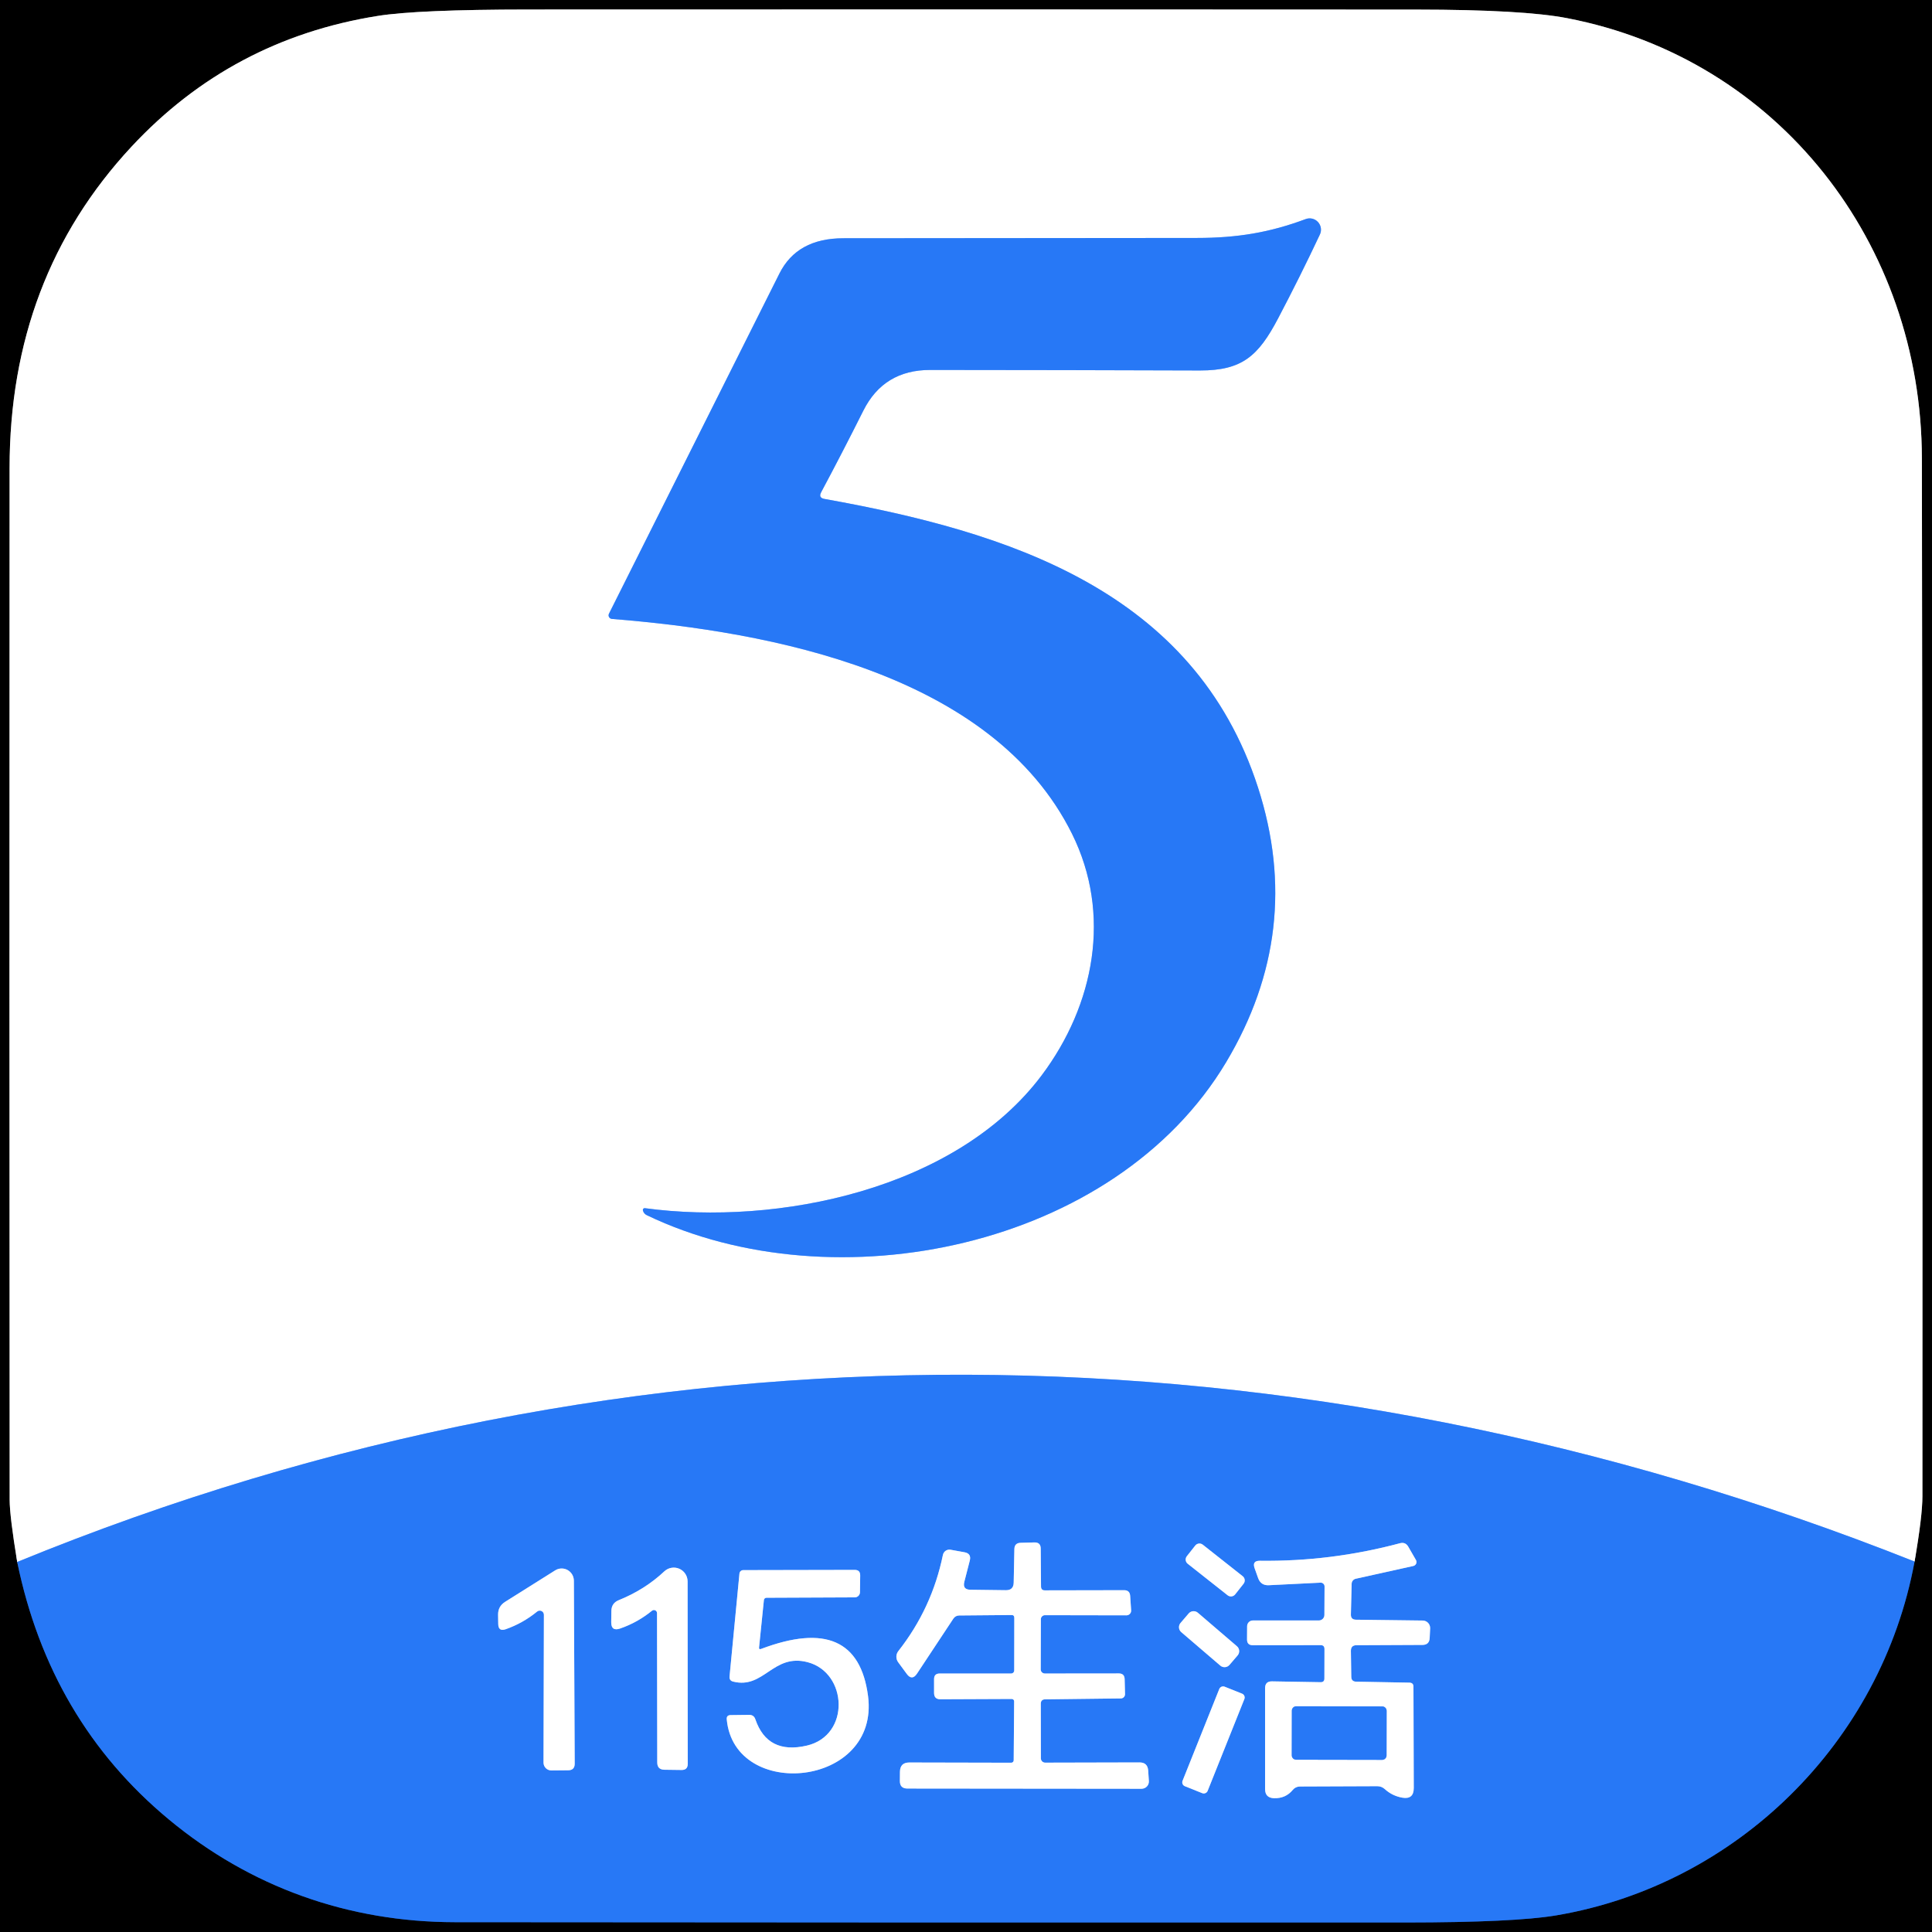
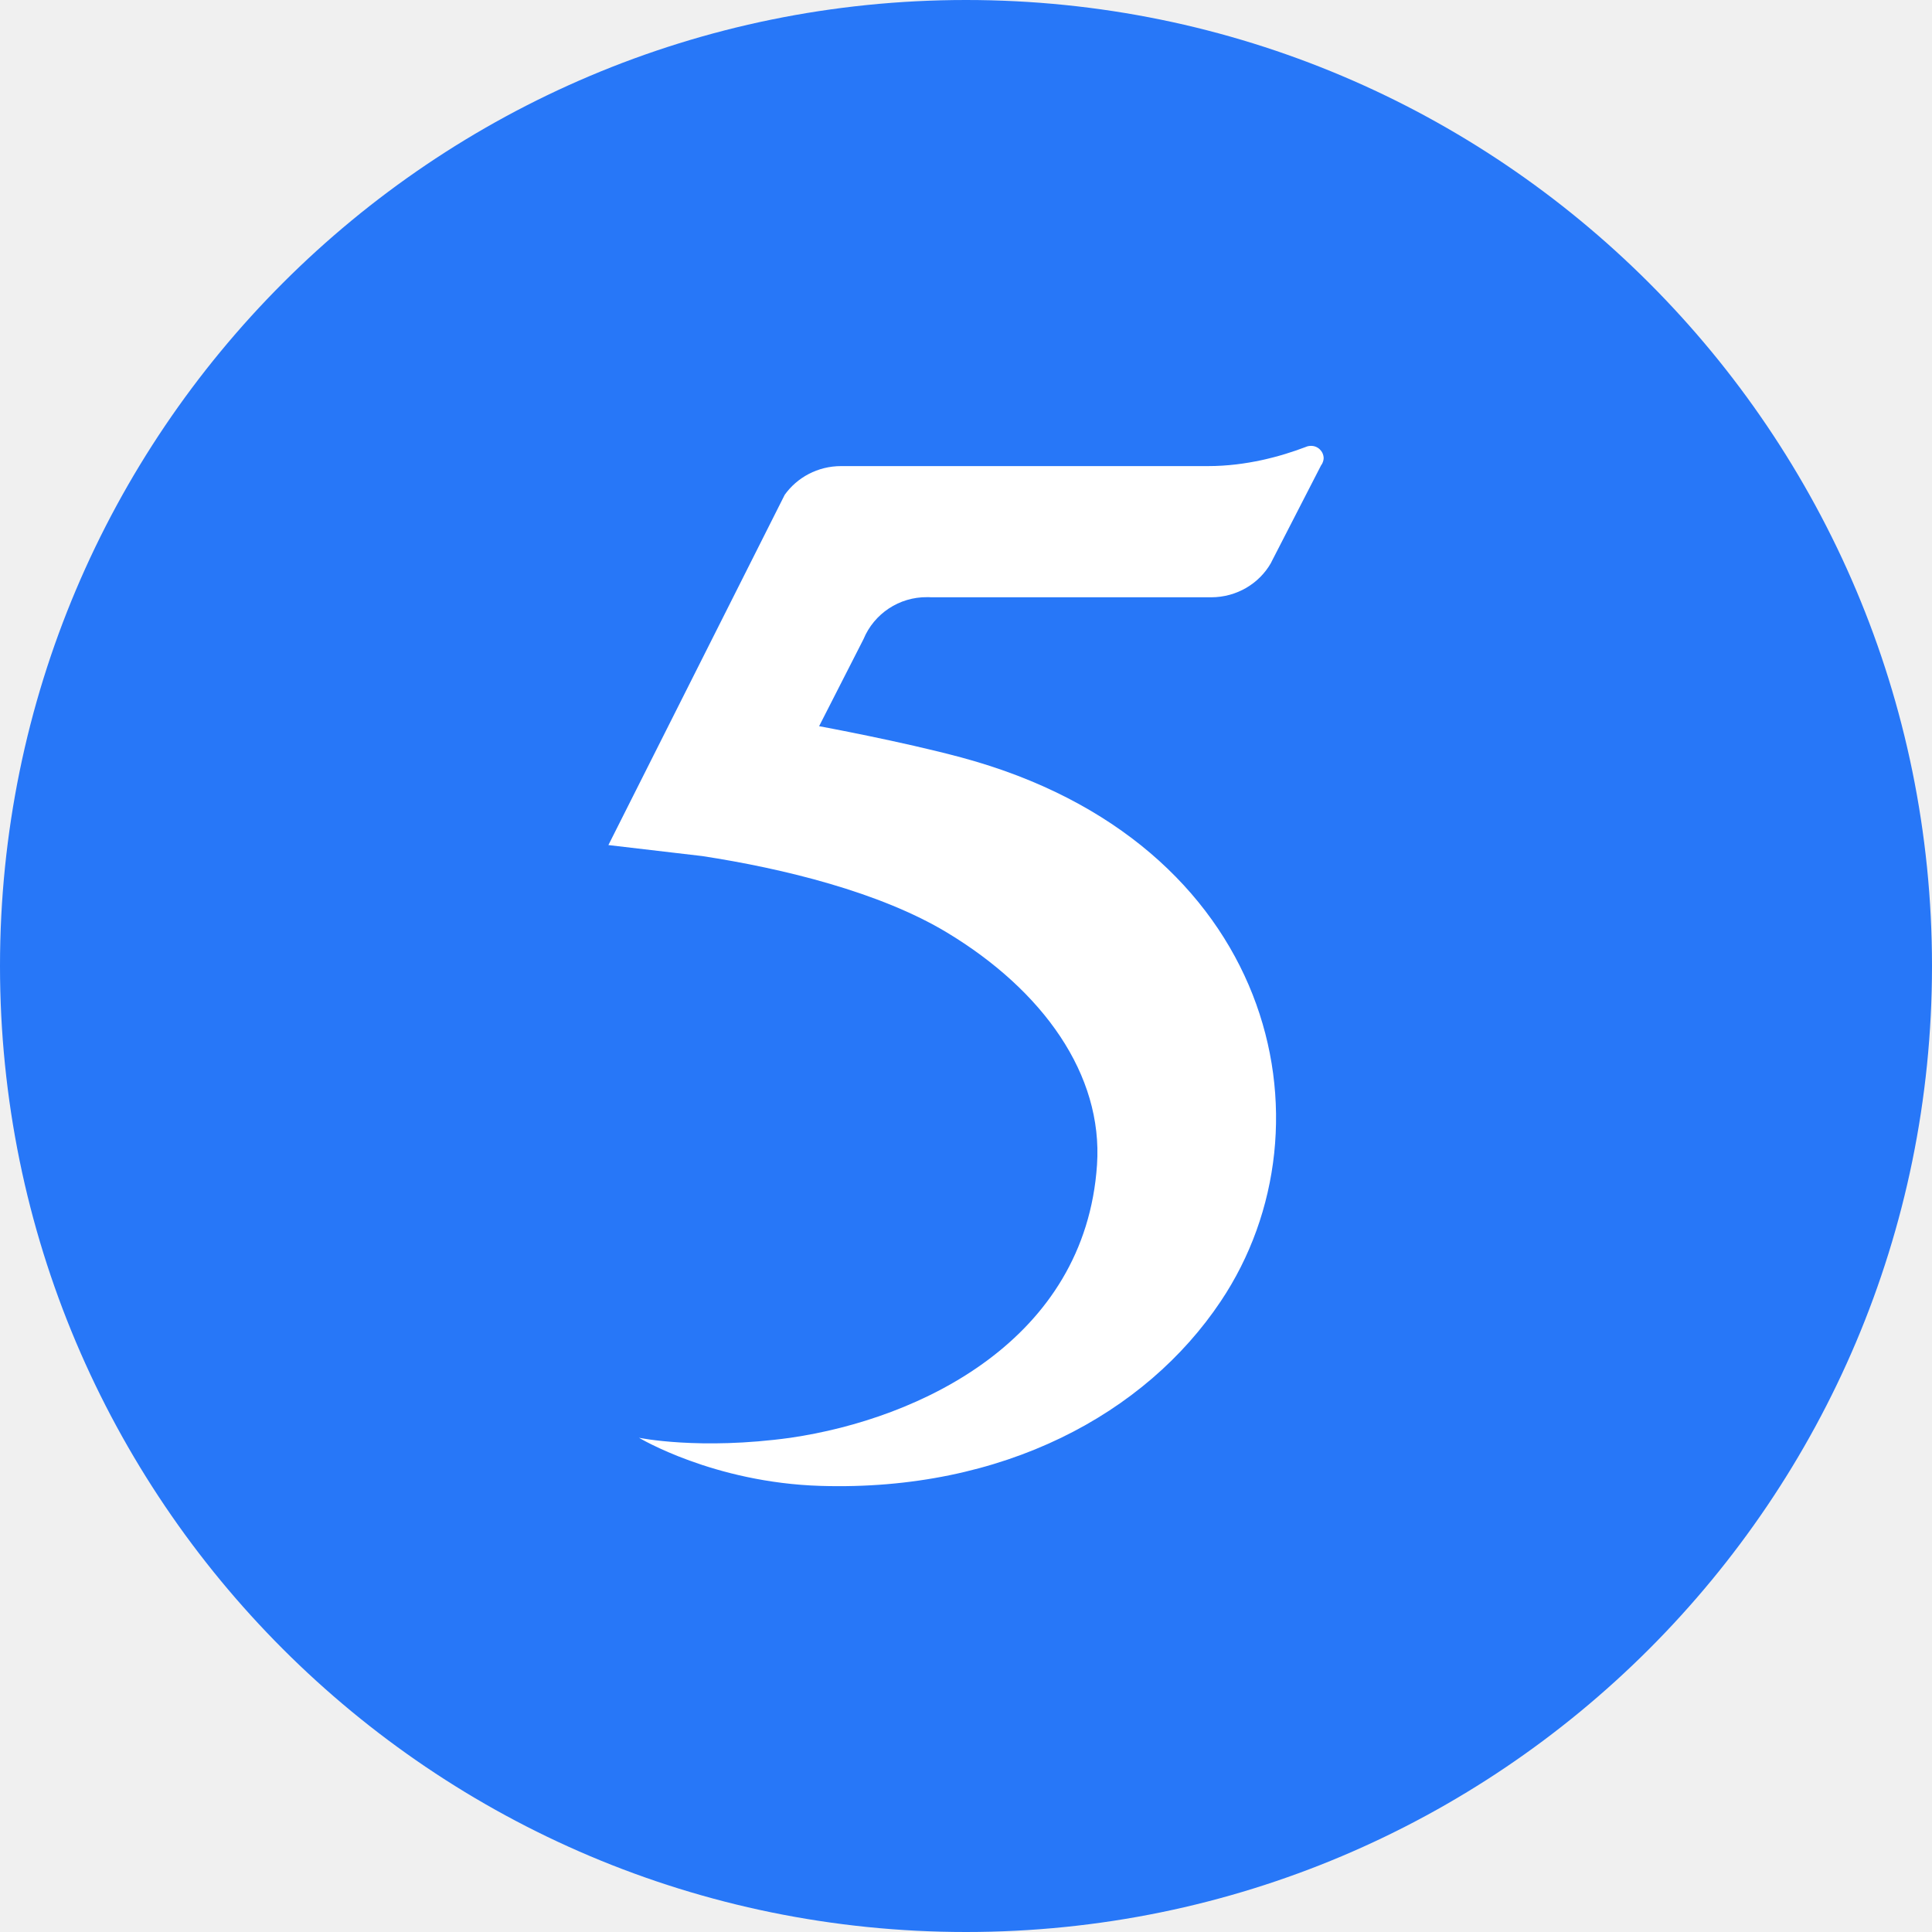
- <svg xmlns="http://www.w3.org/2000/svg" viewBox="0 0 256 256">
-   <g fill="none" stroke-width="2">
-     <path stroke="#143c7b" vector-effect="non-scaling-stroke" d="M2.28 206.97q4.32 21.01 20.06 34.09c10.84 9.01 23.82 13.62 37.91 13.64q63 .06 126.01.04 14.44-.01 19.94-.94c23.85-4.03 43.06-22.86 47.49-46.89" />
-     <path stroke="gray" vector-effect="non-scaling-stroke" d="M253.69 206.91q1.04-6.01 1.04-8.66.03-68.75-.07-137.5c-.05-28.48-18.98-52.94-46.99-58.34q-5.82-1.13-19.92-1.14-58.88-.04-117.76-.01-14.67.01-19.94.85-19.37 3.08-32.63 17.33Q1.28 36.79 1.27 62q-.04 68.38.01 136.75 0 2.12 1 8.22" />
-     <g stroke="#93bcfb">
-       <path vector-effect="non-scaling-stroke" d="M253.69 206.91c-81.75-32.47-169.42-33.55-251.41.06M108.81 65.22q2.76-5.16 5.59-10.81 2.7-5.39 8.85-5.39 17.88.01 35.75.07c5.59.01 7.73-1.91 10.35-6.89q2.94-5.59 5.54-11.12a1.5 1.5 0 0 0-1.88-2.05c-4.74 1.77-9.02 2.5-14.45 2.5q-23.4.02-46.81.04-6.13 0-8.47 4.67-11.35 22.63-22.59 45.08a.48.48 0 0 0 .39.69c21.01 1.68 50.39 7.19 60.96 28.46 5.29 10.64 2.99 22.67-4 32-11.37 15.15-34.94 20-52.59 17.62a.24.24 0 0 0-.26.31q.12.43.52.62c24.86 11.94 62.01 4.44 76.77-20.29q10.35-17.34 4.22-36.36c-8.46-26.21-33.26-33.92-57.46-38.26q-.83-.15-.43-.89M137.9 221.2l.02-6.66a.54.53.5 0 1 .54-.52l10.79.02a.62.62 0 0 0 .63-.67l-.13-1.92q-.05-.74-.8-.74l-10.49.02q-.52.01-.52-.52l-.04-5.01q0-.84-.84-.82l-1.82.05q-.81.02-.83.83l-.09 4.44q-.02 1.02-1.03 1.01l-4.7-.06q-1.08-.01-.81-1.06l.72-2.8q.24-.94-.71-1.11l-1.83-.33a.88.87-79 0 0-1.02.69q-1.45 7.07-5.9 12.73a1.22 1.22 0 0 0-.03 1.48l1.14 1.55q.7.95 1.36-.04l4.82-7.29a.91.91 0 0 1 .76-.41l6.94-.06q.37-.01.37.37l-.01 6.97a.41.41 0 0 1-.41.41h-9.47q-.74 0-.74.74v1.85q.01.82.82.82l9.47-.04a.32.31.9 0 1 .32.32l-.06 7.81a.32.32 0 0 1-.32.32l-13.51-.03q-1.22 0-1.24 1.22l-.01 1.23q-.01 1 1 1l31.02.03a.97.96-1.9 0 0 .97-1.03l-.09-1.38q-.07-1.08-1.15-1.08l-12.5.03a.57.57 0 0 1-.57-.57l-.01-7.23q0-.58.58-.59l10.03-.12a.56.55 89.5 0 0 .55-.57l-.05-1.99q-.02-.75-.77-.75l-9.8.01a.55.54.5 0 1-.55-.55m37.59-7.21a.73.73 0 0 1-.73.73h-8.75a.77.76 90 0 0-.76.77l-.01 1.76q0 .75.76.75l9-.01q.5 0 .5.51l-.01 3.91q0 .5-.5.49l-6.43-.11q-.93-.02-.93.9v13.36q0 1.18 1.18 1.22 1.54.05 2.48-1.09.37-.45.96-.46l10.25-.04q.57 0 1 .39.97.89 2.31 1.13 1.52.26 1.52-1.28l-.04-13.42q0-.53-.54-.54l-7.06-.13q-.63-.02-.64-.64l-.05-3.43q-.01-.76.74-.76l8.73-.04q.93 0 .97-.93l.06-1.27a1 .99 1.4 0 0-.99-1.03l-8.84-.11q-.69-.01-.67-.7l.1-4.07a.7.69 85.3 0 1 .55-.66l7.62-1.69a.54.53-21.4 0 0 .35-.79l-1.02-1.77q-.38-.65-1.11-.45-9.12 2.44-18.55 2.32-1.05-.01-.7.98l.47 1.32q.36.99 1.41.94l6.85-.34a.51.5-1.1 0 1 .54.51l-.02 3.77m-10.71-4.138a.71.71 0 0 0-.117-.997l-5.289-4.177a.71.71 0 0 0-.997.117l-1.116 1.413a.71.71 0 0 0 .117.997l5.289 4.177a.71.71 0 0 0 .997-.117l1.116-1.413m-93.61 3.688a.55.55 0 0 1 .9.43l-.05 19.59a1.03 1.03 0 0 0 1.04 1.03l2.24-.02q.85-.01.85-.87l-.11-24.26a1.62 1.61 73.8 0 0-2.47-1.36l-6.65 4.18q-.93.59-.92 1.69l.02 1.23q.01 1.04.99.7 2.28-.8 4.16-2.34m15.89.2l.03 19.8q0 .94.95.96l2.27.03q.82.01.82-.81l-.02-24.18a1.83 1.83 0 0 0-3.08-1.33q-2.59 2.43-6.04 3.82-.97.39-.98 1.44l-.02 1.47q-.01 1.25 1.17.85 2.32-.8 4.23-2.36a.41.41 0 0 1 .67.31m13.52 4.54l.64-6.26a.34.34 0 0 1 .34-.31l11.7-.05a.69.69 0 0 0 .69-.67l.03-2.23q.01-.74-.72-.74l-14.78.03a.5.5 0 0 0-.5.46l-1.31 13.63q-.05.55.48.68c4.09 1.03 5.28-3.78 9.87-2.57 5.29 1.39 5.69 9.69-.1 11.05q-5.22 1.22-6.83-3.48-.2-.6-.83-.59l-2.44.03q-.58 0-.52.58c1.02 10.81 20.28 9 18.72-3.1q-1.44-11.06-14.16-6.25-.32.12-.28-.21m63.412 1.069a.86.86 0 0 0-.093-1.213l-5.178-4.438a.86.86 0 0 0-1.213.093l-1.08 1.26a.86.86 0 0 0 .093 1.213l5.178 4.438a.86.86 0 0 0 1.213-.093l1.08-1.26m.892 5.784a.55.55 0 0 0-.306-.715l-2.303-.921a.55.55 0 0 0-.715.306l-4.865 12.163a.55.55 0 0 0 .306.715l2.303.921a.55.55 0 0 0 .715-.306l4.865-12.163" />
-       <path vector-effect="non-scaling-stroke" d="M183.735 226.691a.58.58 0 0 0-.579-.581l-11.4-.02a.58.58 0 0 0-.581.579l-.01 5.92a.58.58 0 0 0 .579.581l11.4.02a.58.58 0 0 0 .581-.579l.01-5.92" />
-     </g>
+ <svg xmlns="http://www.w3.org/2000/svg" width="32" height="32">
+   <g fill="none" fill-rule="evenodd">
+     <path fill="#2777F8" d="M16 0c8.837 0 16 7.163 16 16s-7.163 16-16 16S0 24.837 0 16 7.163 0 16 0z" />
+     <path fill="#FFF" d="M21.711 7.385a.217.217 0 0 0-.057.008l-.04.015c-.396.15-.97.312-1.604.312h-6.078c-.39 0-.731.19-.935.476l-2.92 5.801s1.512.176 1.553.182c1.346.206 2.944.598 4.052 1.265 1.593.96 2.589 2.354 2.488 3.85-.196 2.901-2.928 4.206-5.076 4.52-1.509.209-2.51 0-2.51 0s1.23.742 3.005.797c3.029.093 5.385-1.195 6.63-3.057 1.968-2.938.869-7.614-4.289-9.006-.99-.267-2.363-.52-2.363-.52l.735-1.441a1.129 1.129 0 0 1 1.054-.696c.022 0 .044 0 .067.002H20.059c.426 0 .797-.228.99-.565l.02-.04.811-1.578a.191.191 0 0 0 .034-.066.184.184 0 0 0 .01-.056.208.208 0 0 0-.213-.203z" />
  </g>
-   <path d="M0 0h256v256H0V0zm2.28 206.97q4.32 21.01 20.06 34.09c10.84 9.01 23.82 13.62 37.91 13.64q63 .06 126.01.04 14.44-.01 19.94-.94c23.85-4.03 43.06-22.86 47.49-46.89q1.04-6.01 1.04-8.66.03-68.75-.07-137.5c-.05-28.48-18.98-52.94-46.99-58.34q-5.82-1.13-19.92-1.14-58.88-.04-117.76-.01-14.67.01-19.94.85-19.37 3.08-32.63 17.33Q1.28 36.79 1.27 62q-.04 68.38.01 136.75 0 2.12 1 8.22z" />
-   <path fill="#fff" d="M253.69 206.91c-81.75-32.47-169.42-33.55-251.41.06q-1-6.1-1-8.22Q1.23 130.38 1.27 62q.01-25.21 16.15-42.56Q30.68 5.19 50.05 2.11q5.27-.84 19.94-.85 58.88-.03 117.76.01 14.1.01 19.92 1.14c28.01 5.4 46.94 29.86 46.99 58.34q.1 68.75.07 137.5 0 2.65-1.04 8.66zM108.81 65.22q2.76-5.16 5.59-10.81 2.7-5.39 8.85-5.39 17.88.01 35.75.07c5.59.01 7.73-1.91 10.35-6.89q2.94-5.59 5.54-11.12a1.5 1.5 0 0 0-1.88-2.05c-4.74 1.77-9.02 2.5-14.45 2.5q-23.4.02-46.81.04-6.13 0-8.47 4.67-11.35 22.63-22.59 45.08a.48.48 0 0 0 .39.69c21.01 1.68 50.39 7.19 60.96 28.46 5.29 10.64 2.99 22.67-4 32-11.37 15.15-34.94 20-52.59 17.62a.24.24 0 0 0-.26.31q.12.43.52.62c24.86 11.94 62.01 4.44 76.77-20.29q10.35-17.34 4.22-36.36c-8.46-26.21-33.26-33.92-57.46-38.26q-.83-.15-.43-.89z" />
-   <path d="M108.81 65.22q-.4.74.43.89c24.2 4.34 49 12.05 57.46 38.26q6.13 19.02-4.22 36.36c-14.76 24.73-51.91 32.23-76.77 20.29q-.4-.19-.52-.62a.24.24 0 0 1 .26-.31c17.65 2.38 41.22-2.47 52.59-17.62 6.99-9.33 9.29-21.36 4-32-10.57-21.27-39.95-26.78-60.96-28.46a.48.48 0 0 1-.39-.69q11.24-22.45 22.59-45.08 2.34-4.67 8.47-4.67 23.41-.02 46.81-.04c5.43 0 9.71-.73 14.45-2.5a1.5 1.5 0 0 1 1.88 2.05q-2.6 5.53-5.54 11.12c-2.62 4.98-4.76 6.9-10.35 6.89q-17.87-.06-35.75-.07-6.15 0-8.85 5.39-2.83 5.65-5.59 10.81zm144.88 141.69c-4.43 24.03-23.64 42.86-47.49 46.89q-5.5.93-19.94.94-63.01.02-126.01-.04c-14.09-.02-27.07-4.63-37.91-13.64Q6.6 227.98 2.28 206.97c81.99-33.61 169.66-32.53 251.41-.06zM137.9 221.2l.02-6.66a.54.53.5 0 1 .54-.52l10.79.02a.62.62 0 0 0 .63-.67l-.13-1.92q-.05-.74-.8-.74l-10.49.02q-.52.01-.52-.52l-.04-5.01q0-.84-.84-.82l-1.82.05q-.81.02-.83.83l-.09 4.44q-.02 1.02-1.03 1.01l-4.7-.06q-1.08-.01-.81-1.06l.72-2.8q.24-.94-.71-1.11l-1.83-.33a.88.87-79 0 0-1.02.69q-1.45 7.07-5.9 12.73a1.22 1.22 0 0 0-.03 1.48l1.14 1.55q.7.95 1.36-.04l4.82-7.29a.91.91 0 0 1 .76-.41l6.94-.06q.37-.01.37.37l-.01 6.97a.41.41 0 0 1-.41.41h-9.47q-.74 0-.74.74v1.85q.01.82.82.82l9.47-.04a.32.31.9 0 1 .32.32l-.06 7.81a.32.32 0 0 1-.32.32l-13.51-.03q-1.22 0-1.24 1.22l-.01 1.23q-.01 1 1 1l31.02.03a.97.96-1.9 0 0 .97-1.03l-.09-1.38q-.07-1.08-1.15-1.08l-12.5.03a.57.57 0 0 1-.57-.57l-.01-7.23q0-.58.58-.59l10.03-.12a.56.55 89.5 0 0 .55-.57l-.05-1.99q-.02-.75-.77-.75l-9.8.01a.55.54.5 0 1-.55-.55zm37.59-7.21a.73.73 0 0 1-.73.73h-8.75a.77.76 90 0 0-.76.77l-.01 1.76q0 .75.76.75l9-.01q.5 0 .5.51l-.01 3.91q0 .5-.5.49l-6.43-.11q-.93-.02-.93.9v13.36q0 1.18 1.18 1.22 1.54.05 2.48-1.09.37-.45.96-.46l10.25-.04q.57 0 1 .39.97.89 2.31 1.13 1.52.26 1.52-1.28l-.04-13.42q0-.53-.54-.54l-7.06-.13q-.63-.02-.64-.64l-.05-3.43q-.01-.76.74-.76l8.73-.04q.93 0 .97-.93l.06-1.27a1 .99 1.4 0 0-.99-1.03l-8.84-.11q-.69-.01-.67-.7l.1-4.07a.7.69 85.3 0 1 .55-.66l7.62-1.69a.54.53-21.4 0 0 .35-.79l-1.02-1.77q-.38-.65-1.11-.45-9.12 2.44-18.55 2.32-1.05-.01-.7.98l.47 1.32q.36.99 1.41.94l6.85-.34a.51.5-1.1 0 1 .54.51l-.02 3.77zm-10.71-4.138a.71.71 0 0 0-.117-.997l-5.289-4.177a.71.71 0 0 0-.997.117l-1.116 1.413a.71.71 0 0 0 .117.997l5.289 4.177a.71.71 0 0 0 .997-.117l1.116-1.413zm-93.61 3.688a.55.55 0 0 1 .9.43l-.05 19.59a1.03 1.03 0 0 0 1.04 1.03l2.24-.02q.85-.01.85-.87l-.11-24.26a1.62 1.61 73.8 0 0-2.47-1.36l-6.65 4.18q-.93.59-.92 1.69l.02 1.23q.01 1.04.99.7 2.28-.8 4.16-2.34zm15.89.2l.03 19.8q0 .94.95.96l2.27.03q.82.01.82-.81l-.02-24.18a1.83 1.83 0 0 0-3.08-1.33q-2.59 2.43-6.04 3.82-.97.39-.98 1.44l-.02 1.47q-.01 1.25 1.17.85 2.32-.8 4.23-2.36a.41.41 0 0 1 .67.31zm13.52 4.54l.64-6.26a.34.34 0 0 1 .34-.31l11.7-.05a.69.69 0 0 0 .69-.67l.03-2.23q.01-.74-.72-.74l-14.78.03a.5.5 0 0 0-.5.46l-1.31 13.63q-.05.55.48.68c4.09 1.03 5.28-3.78 9.87-2.57 5.29 1.39 5.69 9.69-.1 11.05q-5.22 1.22-6.83-3.48-.2-.6-.83-.59l-2.44.03q-.58 0-.52.58c1.02 10.81 20.28 9 18.72-3.1q-1.44-11.06-14.16-6.25-.32.12-.28-.21zm63.412 1.069a.86.86 0 0 0-.093-1.213l-5.178-4.438a.86.86 0 0 0-1.213.093l-1.08 1.26a.86.86 0 0 0 .093 1.213l5.178 4.438a.86.86 0 0 0 1.213-.093l1.08-1.26zm.892 5.785a.55.55 0 0 0-.306-.715l-2.303-.921a.55.55 0 0 0-.715.306l-4.865 12.163a.55.55 0 0 0 .306.715l2.303.921a.55.55 0 0 0 .715-.306l4.865-12.163z" fill="#2778f6" />
-   <g fill="#fff">
-     <path d="M138.45 221.75l9.8-.01q.75 0 .77.75l.05 1.99a.56.55 89.5 0 1-.55.57l-10.03.12q-.58.01-.58.59l.01 7.23a.57.57 0 0 0 .57.57l12.5-.03q1.08 0 1.15 1.08l.09 1.38a.97.96-1.9 0 1-.97 1.03l-31.02-.03q-1.01 0-1-1l.01-1.23q.02-1.22 1.24-1.22l13.51.03a.32.32 0 0 0 .32-.32l.06-7.81a.32.31.9 0 0-.32-.32l-9.47.04q-.81 0-.82-.82v-1.85q0-.74.74-.74h9.47a.41.41 0 0 0 .41-.41l.01-6.97q0-.38-.37-.37l-6.94.06a.91.91 0 0 0-.76.41l-4.82 7.29q-.66.99-1.36.04l-1.14-1.55a1.22 1.22 0 0 1 .03-1.48q4.45-5.66 5.9-12.73a.88.87-79 0 1 1.02-.69l1.83.33q.95.17.71 1.11l-.72 2.8q-.27 1.05.81 1.06l4.7.06q1.01.01 1.03-1.01l.09-4.44q.02-.81.83-.83l1.82-.05q.84-.02.84.82l.04 5.01q0 .53.52.52l10.49-.02q.75 0 .8.74l.13 1.92a.62.62 0 0 1-.63.67l-10.79-.02a.54.53.5 0 0-.54.52l-.02 6.66a.55.54.5 0 0 .55.55zm36.52-12.04l-6.85.34q-1.05.05-1.41-.94l-.47-1.32q-.35-.99.7-.98 9.43.12 18.55-2.32.73-.2 1.11.45l1.02 1.77a.54.53-21.4 0 1-.35.79l-7.62 1.69a.7.69 85.3 0 0-.55.66l-.1 4.07q-.02.69.67.7l8.84.11a1 .99 1.4 0 1 .99 1.03l-.06 1.27q-.04.93-.97.93l-8.73.04q-.75 0-.74.76l.05 3.43q.01.62.64.64l7.06.13q.54.01.54.54l.04 13.42q0 1.54-1.52 1.28-1.34-.24-2.31-1.13-.43-.39-1-.39l-10.25.04q-.59.01-.96.46-.94 1.14-2.48 1.09-1.18-.04-1.18-1.22v-13.36q0-.92.93-.9l6.43.11q.5.01.5-.49l.01-3.91q0-.51-.5-.51l-9 .01q-.76 0-.76-.75l.01-1.76a.77.76-90 0 1 .76-.77h8.75a.73.73 0 0 0 .73-.73l.02-3.77a.51.5-1.1 0 0-.54-.51zm8.765 16.981a.58.58 0 0 0-.579-.581l-11.4-.02a.58.58 0 0 0-.581.579l-.01 5.92a.58.58 0 0 0 .579.581l11.4.02a.58.58 0 0 0 .581-.579l.01-5.92z" />
-     <rect x="-4.08" y="-1.61" transform="matrix(.784776 .619779 -.619779 .784776 161.02 208.03)" width="8.16" height="3.22" rx=".71" />
-     <path d="M71.17 213.54q-1.88 1.54-4.16 2.34-.98.34-.99-.7l-.02-1.23q-.01-1.1.92-1.69l6.65-4.18a1.62 1.61 73.8 0 1 2.47 1.36l.11 24.26q0 .86-.85.87l-2.24.02a1.03 1.03 0 0 1-1.04-1.03l.05-19.59a.55.55 0 0 0-.9-.43zm15.22-.11q-1.91 1.56-4.23 2.36-1.18.4-1.17-.85l.02-1.47q.01-1.05.98-1.44 3.45-1.39 6.04-3.82a1.83 1.83 0 0 1 3.08 1.33l.02 24.18q0 .82-.82.81l-2.27-.03q-.95-.02-.95-.96l-.03-19.8a.41.41 0 0 0-.67-.31zm14.19 4.85q-.04.33.28.21 12.72-4.81 14.16 6.25c1.56 12.1-17.7 13.91-18.72 3.1q-.06-.58.52-.58l2.44-.03q.63-.01.83.59 1.61 4.7 6.83 3.48c5.79-1.36 5.39-9.66.1-11.05-4.59-1.21-5.78 3.6-9.87 2.57q-.53-.13-.48-.68l1.31-13.63a.5.5 0 0 1 .5-.46l14.78-.03q.73 0 .72.74l-.03 2.23a.69.69 0 0 1-.69.67l-11.7.05a.34.34 0 0 0-.34.31l-.64 6.26z" />
-     <rect x="-4.27" y="-1.69" transform="matrix(.759271 .650774 -.650774 .759271 160.21 217.2)" width="8.54" height="3.38" rx=".86" />
-     <rect x="-1.79" y="-7.1" transform="matrix(.928486 .371368 -.371368 .928486 160.79 230.55)" width="3.58" height="14.2" rx=".55" />
-   </g>
-   <rect fill="#2778f6" x="-6.28" y="-3.54" transform="matrix(.999998 .001745 -.001745 .999998 177.45 229.64)" width="12.56" height="7.08" rx=".58" />
</svg>
